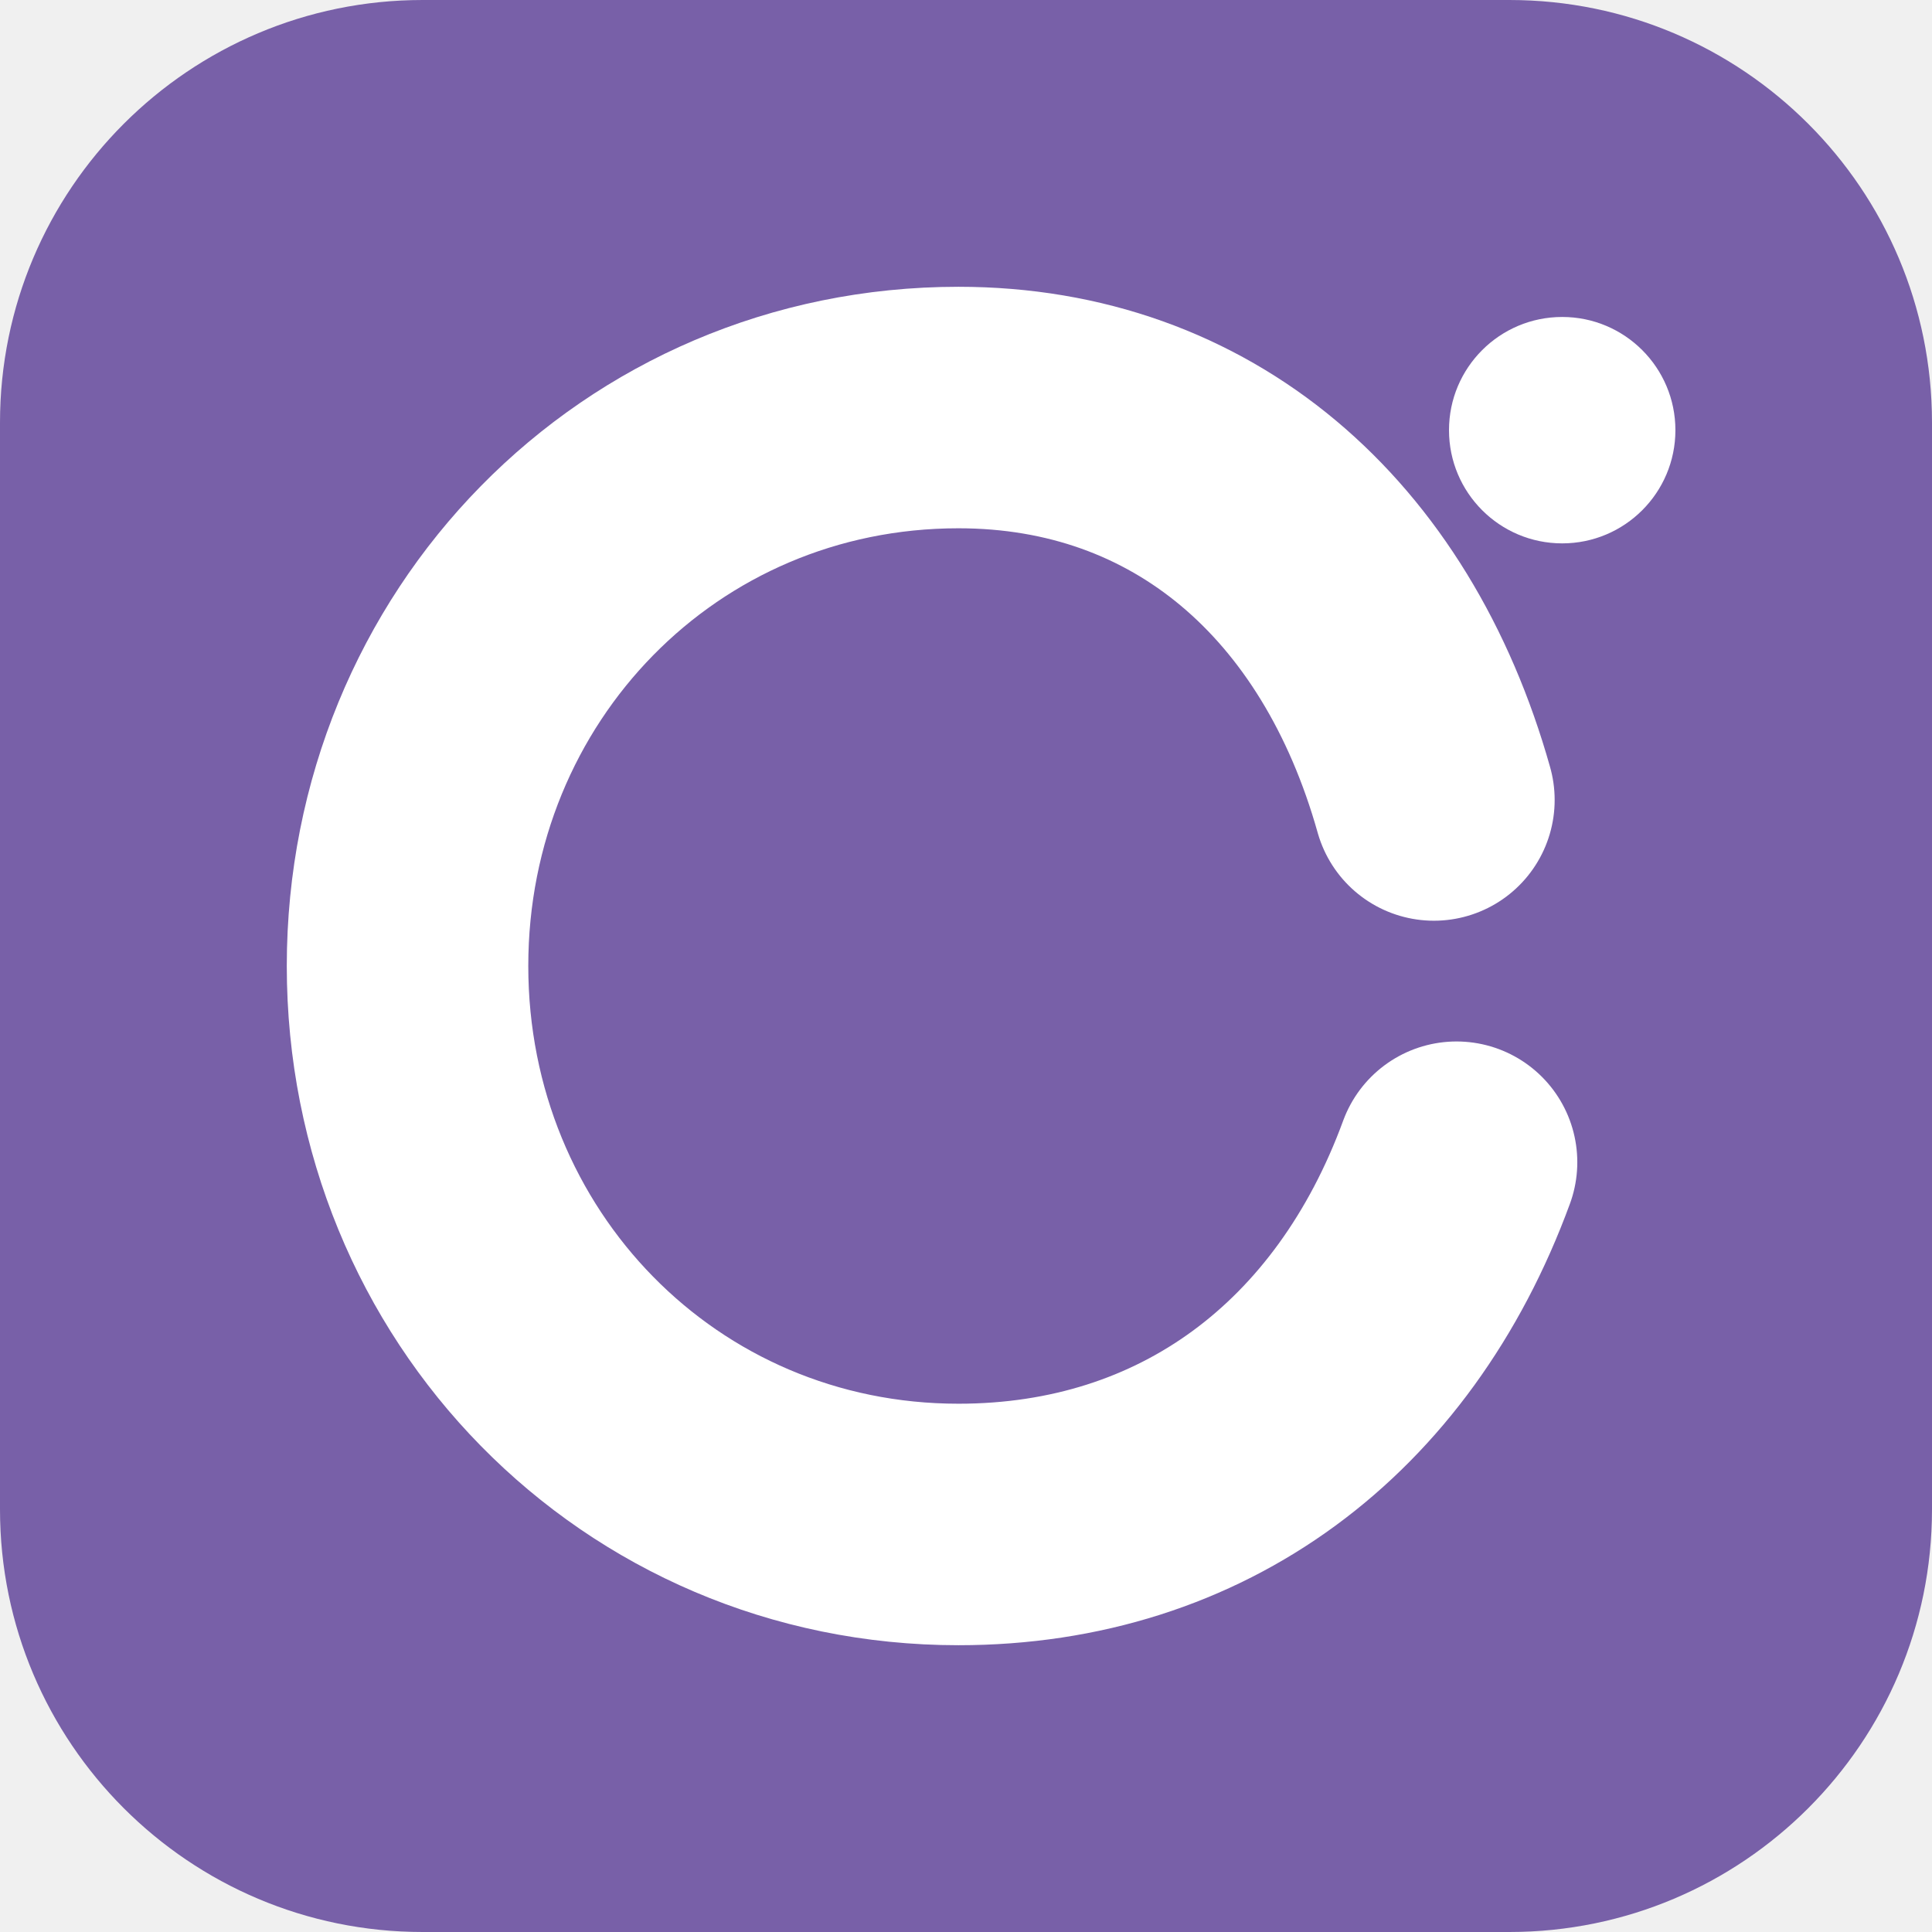
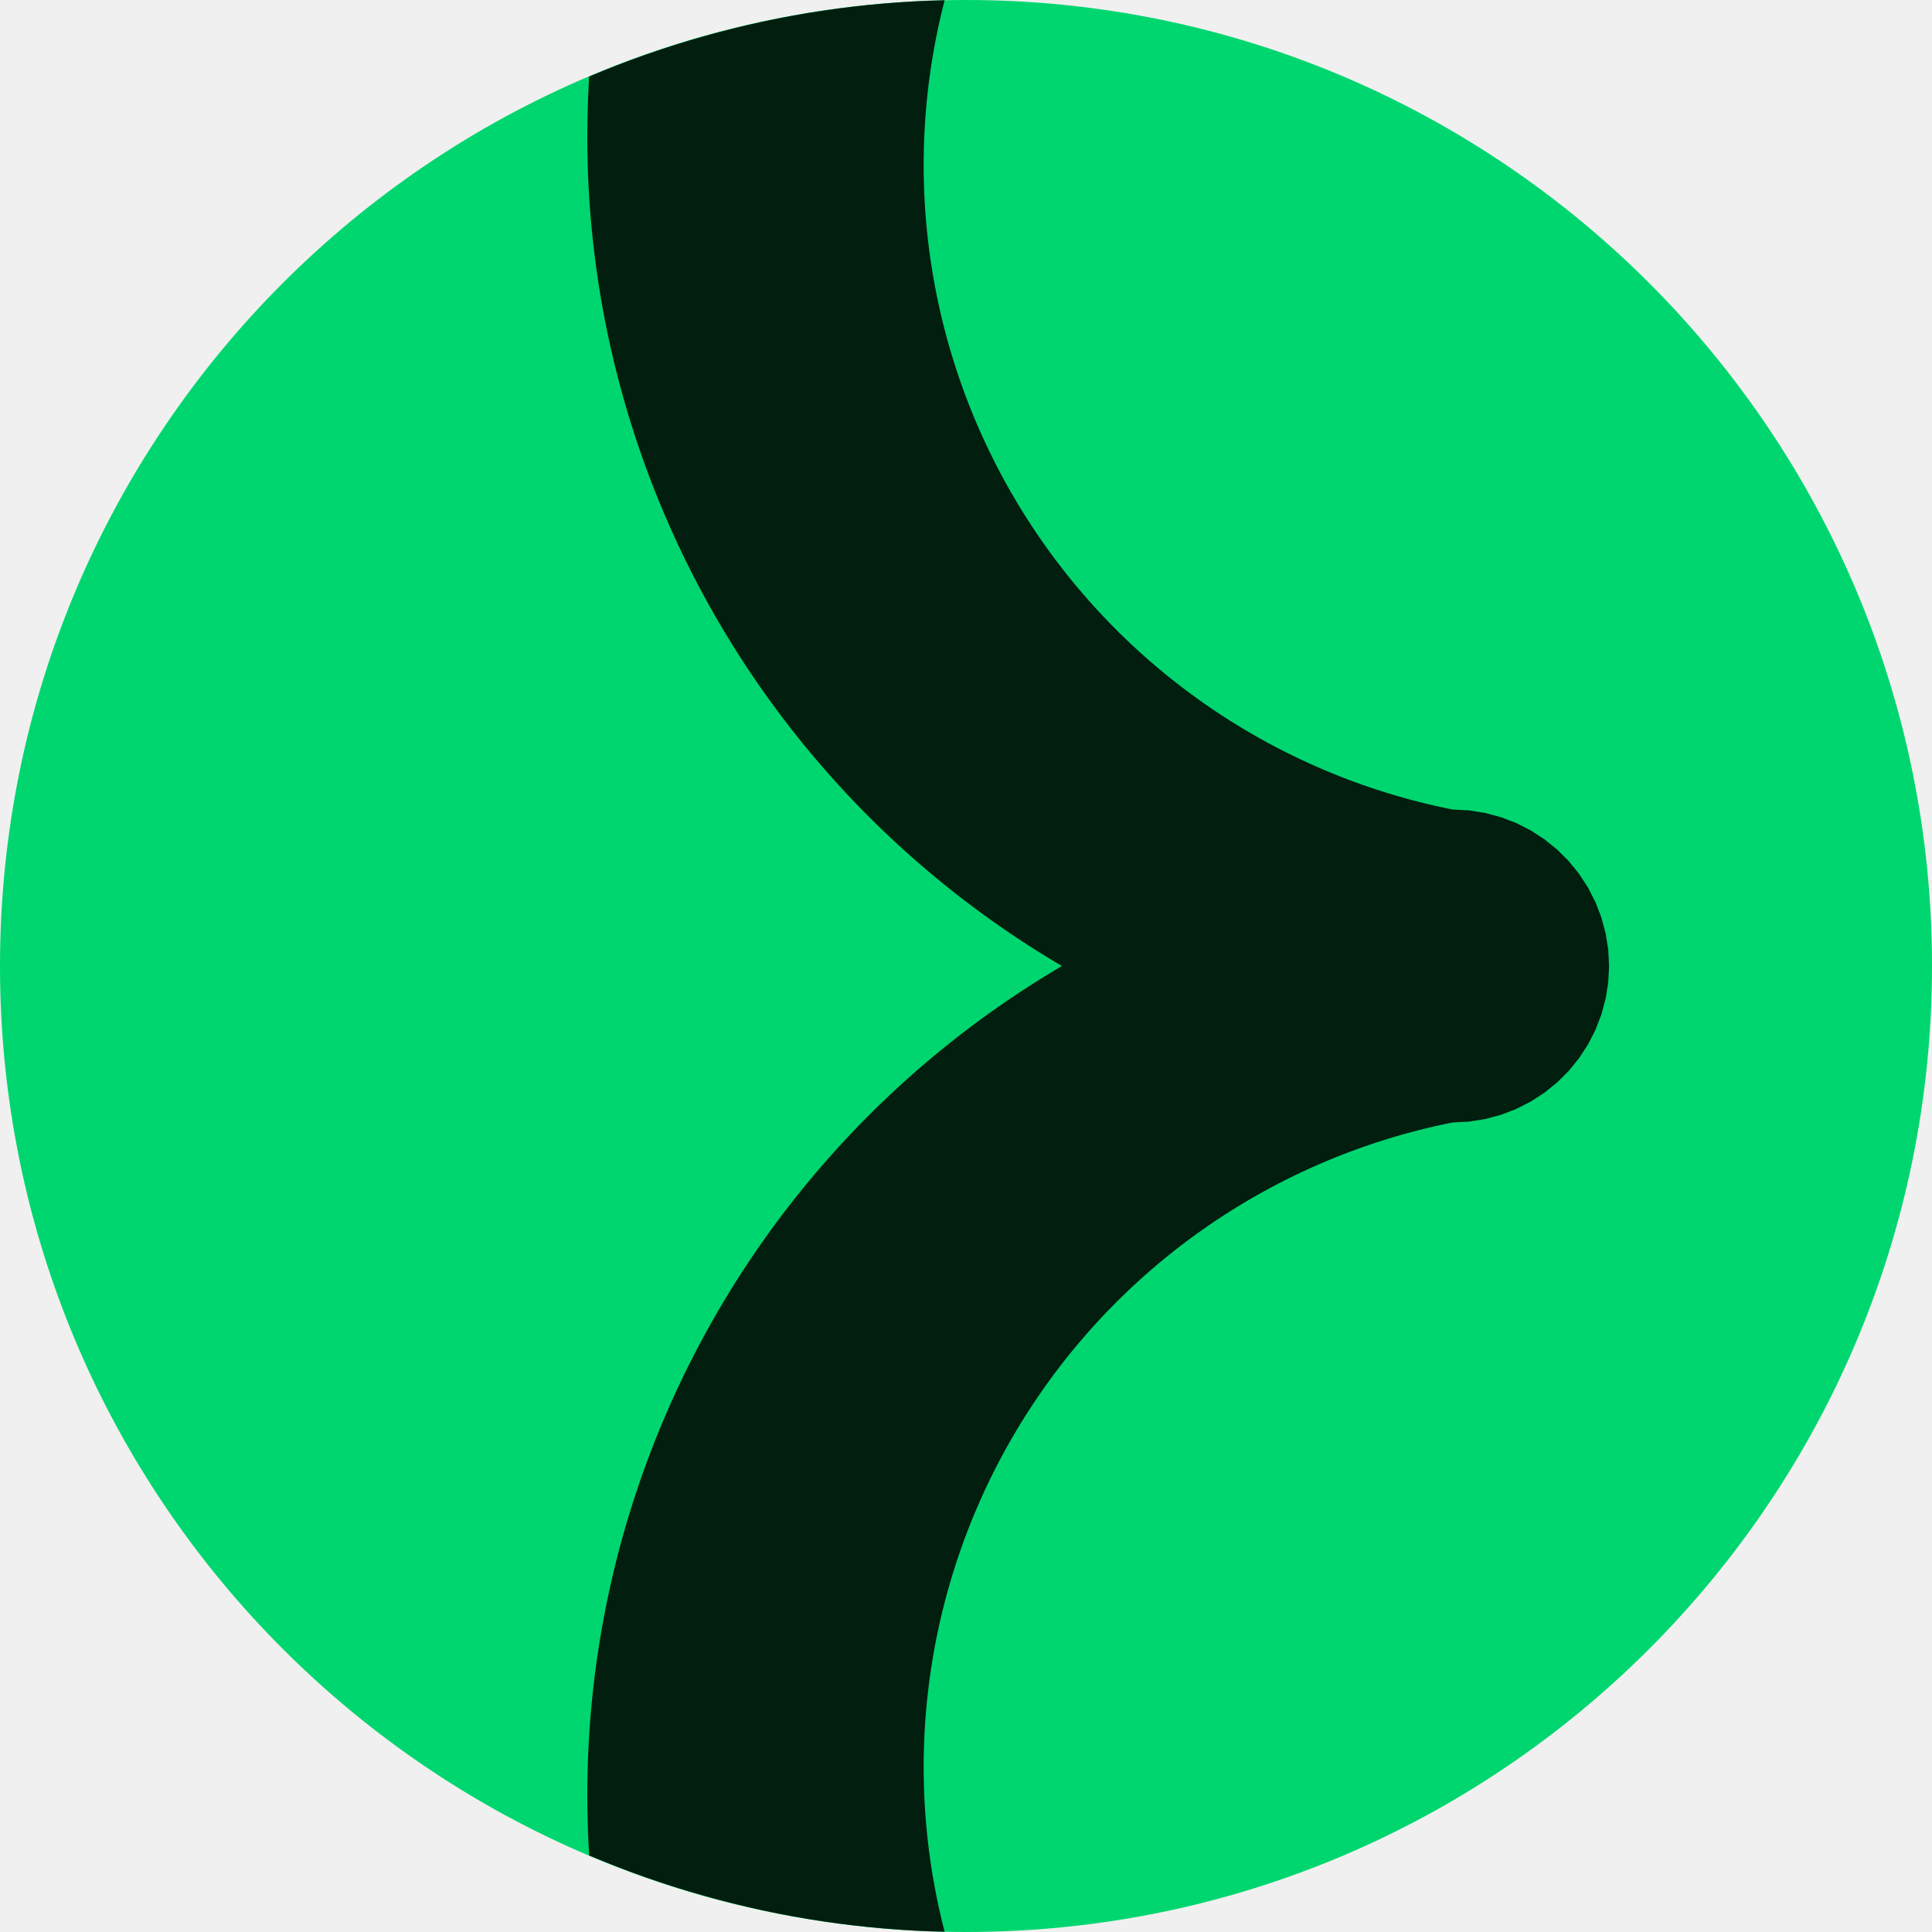
- <svg xmlns="http://www.w3.org/2000/svg" viewBox="0 0 256 256">
-   <rect width="256" height="256" rx="56" fill="#7860a8" />
-   <g transform="translate(0 0) scale(1)" fill="none">
-     <path d="M190 106C181 74 158 54 127 54C86 54 54 87 54 128C54 169 86 202 127 202C158 202 182 184 193 154" stroke="#ffffff" stroke-width="32" stroke-linecap="round" />
-     <circle cx="207" cy="57" r="15" fill="#ffffff" />
+ <svg xmlns="http://www.w3.org/2000/svg" viewBox="0 0 1024 1024" width="1024" height="1024" role="img" aria-label="Ruta Cibao">
+   <g fill="#00D66F">
+     <circle cx="512" cy="512" r="512" />
  </g>
+   <path fill="#011E0F" d="M312.28 40.56L312.07 44.07L311.89 47.57L311.73 51.08L311.59 54.59L311.48 58.10L311.39 61.61L311.33 65.12L311.29 68.64L311.28 72.15L311.28 75.66L311.32 79.17L311.38 82.68L311.46 86.19L311.56 89.70L311.69 93.21L311.85 96.72L312.03 100.23L312.23 103.74L312.46 107.24L312.71 110.74L312.98 114.25L313.28 117.74L313.61 121.24L313.95 124.74L314.33 128.23L314.72 131.72L315.14 135.21L315.59 138.69L316.05 142.17L316.55 145.65L317.06 149.12L317.60 152.59L318.16 156.06L318.75 159.52L319.36 162.98L320.00 166.43L320.66 169.88L321.34 173.33L322.05 176.77L322.78 180.20L323.53 183.63L324.31 187.06L325.11 190.48L325.93 193.89L326.78 197.30L327.65 200.70L328.55 204.10L329.47 207.49L330.41 210.87L331.37 214.25L332.36 217.62L333.37 220.98L334.41 224.34L335.46 227.69L336.54 231.03L337.65 234.36L338.78 237.69L339.92 241.01L341.10 244.32L342.29 247.62L343.51 250.91L344.75 254.20L346.01 257.48L347.30 260.75L348.61 264.01L349.94 267.26L351.29 270.50L352.67 273.73L354.06 276.95L355.48 280.16L356.93 283.36L358.39 286.56L359.88 289.74L361.38 292.91L362.91 296.07L364.46 299.22L366.04 302.36L367.63 305.49L369.25 308.61L370.89 311.72L372.54 314.81L374.22 317.90L375.93 320.97L377.65 324.03L379.39 327.08L381.16 330.12L382.94 333.14L384.75 336.15L386.58 339.15L388.42 342.14L390.29 345.11L392.18 348.07L394.09 351.02L396.02 353.96L397.97 356.88L399.94 359.78L401.93 362.68L403.94 365.56L405.97 368.43L408.01 371.28L410.08 374.12L412.17 376.94L414.28 379.75L416.41 382.54L418.55 385.32L420.72 388.09L422.90 390.84L425.10 393.58L427.33 396.30L429.57 399.00L431.82 401.69L434.10 404.36L436.40 407.02L438.71 409.66L441.04 412.29L443.40 414.90L445.76 417.49L448.15 420.07L450.55 422.63L452.97 425.17L455.41 427.70L457.87 430.21L460.34 432.70L462.83 435.18L465.34 437.64L467.87 440.08L470.41 442.50L472.96 444.91L475.54 447.30L478.13 449.67L480.74 452.02L483.36 454.36L486.00 456.68L488.66 458.97L491.33 461.25L494.01 463.52L496.71 465.76L499.43 467.99L502.17 470.19L504.91 472.38L507.68 474.55L510.45 476.70L513.25 478.82L516.05 480.94L518.88 483.03L521.71 485.10L524.56 487.15L527.43 489.18L530.30 491.19L533.20 493.19L536.10 495.16L539.02 497.11L541.95 499.05L544.90 500.96L547.86 502.85L550.83 504.72L553.82 506.57L556.81 508.40L559.82 510.21L562.84 512.00L559.82 513.79L556.81 515.60L553.82 517.43L550.83 519.28L547.86 521.15L544.90 523.04L541.95 524.95L539.02 526.89L536.10 528.84L533.20 530.81L530.30 532.81L527.43 534.82L524.56 536.85L521.71 538.90L518.88 540.97L516.05 543.06L513.25 545.18L510.45 547.30L507.68 549.45L504.91 551.62L502.17 553.81L499.43 556.01L496.71 558.24L494.01 560.48L491.33 562.75L488.66 565.03L486.00 567.32L483.36 569.64L480.74 571.98L478.13 574.33L475.54 576.70L472.96 579.09L470.41 581.50L467.87 583.92L465.34 586.36L462.83 588.82L460.34 591.30L457.87 593.79L455.41 596.30L452.97 598.83L450.55 601.37L448.15 603.93L445.76 606.51L443.40 609.10L441.04 611.71L438.71 614.34L436.40 616.98L434.10 619.64L431.82 622.31L429.57 625.00L427.33 627.70L425.10 630.42L422.90 633.16L420.72 635.91L418.55 638.68L416.41 641.46L414.28 644.25L412.17 647.06L410.08 649.88L408.01 652.72L405.97 655.57L403.94 658.44L401.93 661.32L399.94 664.22L397.97 667.12L396.02 670.04L394.09 672.98L392.18 675.93L390.29 678.89L388.42 681.86L386.58 684.85L384.75 687.85L382.94 690.86L381.16 693.88L379.39 696.92L377.65 699.97L375.93 703.03L374.22 706.10L372.54 709.19L370.89 712.28L369.25 715.39L367.63 718.51L366.04 721.64L364.46 724.78L362.91 727.93L361.38 731.09L359.88 734.26L358.39 737.44L356.93 740.64L355.48 743.84L354.06 747.05L352.67 750.27L351.29 753.50L349.94 756.74L348.61 759.99L347.30 763.25L346.01 766.52L344.75 769.80L343.51 773.09L342.29 776.38L341.10 779.68L339.92 782.99L338.78 786.31L337.65 789.64L336.54 792.97L335.46 796.31L334.41 799.66L333.37 803.02L332.36 806.38L331.37 809.75L330.41 813.13L329.47 816.51L328.55 819.90L327.65 823.30L326.78 826.70L325.93 830.11L325.11 833.52L324.31 836.94L323.53 840.37L322.78 843.80L322.05 847.23L321.34 850.67L320.66 854.12L320.00 857.57L319.36 861.02L318.75 864.48L318.16 867.94L317.60 871.41L317.06 874.88L316.55 878.35L316.05 881.83L315.59 885.31L315.14 888.79L314.72 892.28L314.33 895.77L313.95 899.26L313.61 902.76L313.28 906.26L312.98 909.75L312.71 913.26L312.46 916.76L312.23 920.26L312.03 923.77L311.85 927.28L311.69 930.79L311.56 934.30L311.46 937.81L311.38 941.32L311.32 944.83L311.28 948.34L311.28 951.85L311.29 955.36L311.33 958.88L311.39 962.39L311.48 965.90L311.59 969.41L311.73 972.92L311.89 976.43L312.07 979.93L312.28 983.44L319.74 986.53L327.25 989.51L334.81 992.36L342.41 995.10L350.05 997.71L357.73 1000.21L365.45 1002.58L373.21 1004.83L381.00 1006.96L388.82 1008.96L396.68 1010.84L404.56 1012.60L412.47 1014.23L420.40 1015.74L428.36 1017.12L436.34 1018.38L444.34 1019.51L452.35 1020.51L460.38 1021.39L468.42 1022.14L476.47 1022.77L484.53 1023.26L492.60 1023.63L500.68 1023.87L499.81 1020.44L498.97 1017.00L498.17 1013.54L497.40 1010.08L496.67 1006.62L495.98 1003.14L495.32 999.66L494.70 996.17L494.11 992.68L493.56 989.18L493.04 985.67L492.56 982.16L492.11 978.65L491.70 975.13L491.33 971.60L490.99 968.07L490.69 964.54L490.42 961.01L490.19 957.47L489.99 953.94L489.84 950.40L489.71 946.85L489.63 943.31L489.58 939.77L489.56 936.22L489.58 932.68L489.64 929.14L489.74 925.60L489.87 922.05L490.03 918.51L490.23 914.98L490.47 911.44L490.75 907.91L491.05 904.38L491.40 900.85L491.78 897.33L492.20 893.81L492.65 890.29L493.14 886.78L493.67 883.28L494.23 879.78L494.82 876.29L495.45 872.80L496.12 869.32L496.82 865.85L497.56 862.38L498.33 858.92L499.14 855.47L499.98 852.03L500.86 848.60L501.77 845.17L502.72 841.76L503.70 838.35L504.72 834.96L505.77 831.57L506.85 828.20L507.97 824.84L509.13 821.49L510.31 818.15L511.54 814.82L512.79 811.51L514.08 808.21L515.40 804.92L516.76 801.65L518.15 798.39L519.57 795.14L521.03 791.91L522.51 788.70L524.03 785.49L525.59 782.31L527.17 779.14L528.79 775.99L530.44 772.85L532.12 769.73L533.84 766.63L535.58 763.55L537.36 760.48L539.16 757.43L541.00 754.40L542.87 751.39L544.77 748.40L546.70 745.43L548.66 742.47L550.65 739.54L552.67 736.63L554.72 733.74L556.79 730.87L558.90 728.02L561.04 725.19L563.20 722.39L565.39 719.60L567.62 716.84L569.87 714.10L572.14 711.39L574.45 708.70L576.78 706.03L579.14 703.38L581.52 700.76L583.94 698.17L586.37 695.60L588.84 693.05L591.33 690.53L593.84 688.03L596.39 685.56L598.95 683.12L601.54 680.70L604.16 678.31L606.80 675.95L609.46 673.61L612.15 671.30L614.86 669.02L617.59 666.76L620.35 664.53L623.13 662.33L625.93 660.16L628.75 658.02L631.59 655.91L634.46 653.82L637.35 651.77L640.25 649.74L643.18 647.75L646.13 645.78L649.10 643.85L652.09 641.94L655.09 640.06L658.12 638.22L661.16 636.41L664.23 634.62L667.31 632.87L670.40 631.15L673.52 629.47L676.65 627.81L679.80 626.18L682.97 624.59L686.15 623.03L689.35 621.50L692.56 620.01L695.79 618.55L699.03 617.12L702.29 615.72L705.56 614.36L708.84 613.03L712.14 611.73L715.45 610.47L718.78 609.24L722.11 608.05L725.46 606.89L728.82 605.76L732.19 604.67L735.57 603.61L738.96 602.58L742.37 601.59L745.78 600.64L749.20 599.72L752.63 598.83L756.07 597.98L759.52 597.17L762.98 596.39L766.44 595.65L769.92 594.94L778.58 594.48L787.16 593.12L795.54 590.88L803.65 587.77L811.38 583.82L818.66 579.10L825.41 573.63L831.55 567.49L837.01 560.75L841.74 553.47L845.68 545.73L848.79 537.63L851.04 529.24L852.40 520.67L852.85 512.00L852.40 503.33L851.04 494.76L848.79 486.37L845.68 478.27L841.74 470.53L837.01 463.25L831.55 456.51L825.41 450.37L818.66 444.90L811.38 440.18L803.65 436.23L795.54 433.12L787.16 430.88L778.58 429.52L769.92 429.06L766.44 428.35L762.98 427.61L759.52 426.83L756.07 426.02L752.63 425.17L749.20 424.28L745.78 423.36L742.37 422.41L738.96 421.42L735.57 420.39L732.19 419.33L728.82 418.24L725.46 417.11L722.11 415.95L718.78 414.76L715.45 413.53L712.14 412.27L708.84 410.97L705.56 409.64L702.29 408.28L699.03 406.88L695.79 405.45L692.56 403.99L689.35 402.50L686.15 400.97L682.97 399.41L679.80 397.82L676.65 396.19L673.52 394.53L670.40 392.85L667.31 391.13L664.23 389.38L661.16 387.59L658.12 385.78L655.09 383.94L652.09 382.06L649.10 380.15L646.13 378.22L643.18 376.25L640.25 374.26L637.35 372.23L634.46 370.18L631.59 368.09L628.75 365.98L625.93 363.84L623.13 361.67L620.35 359.47L617.59 357.24L614.86 354.98L612.15 352.70L609.46 350.39L606.80 348.05L604.16 345.69L601.54 343.30L598.95 340.88L596.39 338.44L593.84 335.97L591.33 333.47L588.84 330.95L586.37 328.40L583.94 325.83L581.52 323.24L579.14 320.62L576.78 317.97L574.45 315.30L572.14 312.61L569.87 309.90L567.62 307.16L565.39 304.40L563.20 301.61L561.04 298.81L558.90 295.98L556.79 293.13L554.72 290.26L552.67 287.37L550.65 284.46L548.66 281.53L546.70 278.57L544.77 275.60L542.87 272.61L541.00 269.60L539.16 266.57L537.36 263.52L535.58 260.45L533.84 257.37L532.12 254.27L530.44 251.15L528.79 248.01L527.17 244.86L525.59 241.69L524.03 238.51L522.51 235.30L521.03 232.09L519.57 228.86L518.15 225.61L516.76 222.35L515.40 219.08L514.08 215.79L512.79 212.49L511.54 209.18L510.31 205.85L509.13 202.51L507.97 199.16L506.85 195.80L505.77 192.43L504.72 189.04L503.70 185.65L502.72 182.24L501.77 178.83L500.86 175.40L499.98 171.97L499.14 168.53L498.33 165.08L497.56 161.62L496.82 158.15L496.12 154.68L495.45 151.20L494.82 147.71L494.23 144.22L493.67 140.72L493.14 137.22L492.65 133.71L492.20 130.19L491.78 126.67L491.40 123.15L491.05 119.62L490.75 116.09L490.47 112.56L490.23 109.02L490.03 105.49L489.87 101.95L489.74 98.40L489.64 94.86L489.58 91.32L489.56 87.78L489.58 84.23L489.63 80.69L489.71 77.15L489.84 73.60L489.99 70.06L490.19 66.53L490.42 62.99L490.69 59.46L490.99 55.93L491.33 52.40L491.70 48.87L492.11 45.35L492.56 41.84L493.04 38.33L493.56 34.82L494.11 31.32L494.70 27.83L495.32 24.34L495.98 20.86L496.67 17.38L497.40 13.92L498.17 10.46L498.97 7.00L499.81 3.56L500.68 0.13L492.60 0.37L484.53 0.74L476.47 1.23L468.42 1.86L460.38 2.61L452.35 3.49L444.34 4.49L436.34 5.62L428.36 6.88L420.40 8.26L412.47 9.77L404.56 11.40L396.68 13.16L388.82 15.04L381.00 17.04L373.21 19.17L365.45 21.42L357.73 23.79L350.05 26.29L342.41 28.90L334.81 31.64L327.25 34.49L319.74 37.47Z" />
</svg>
